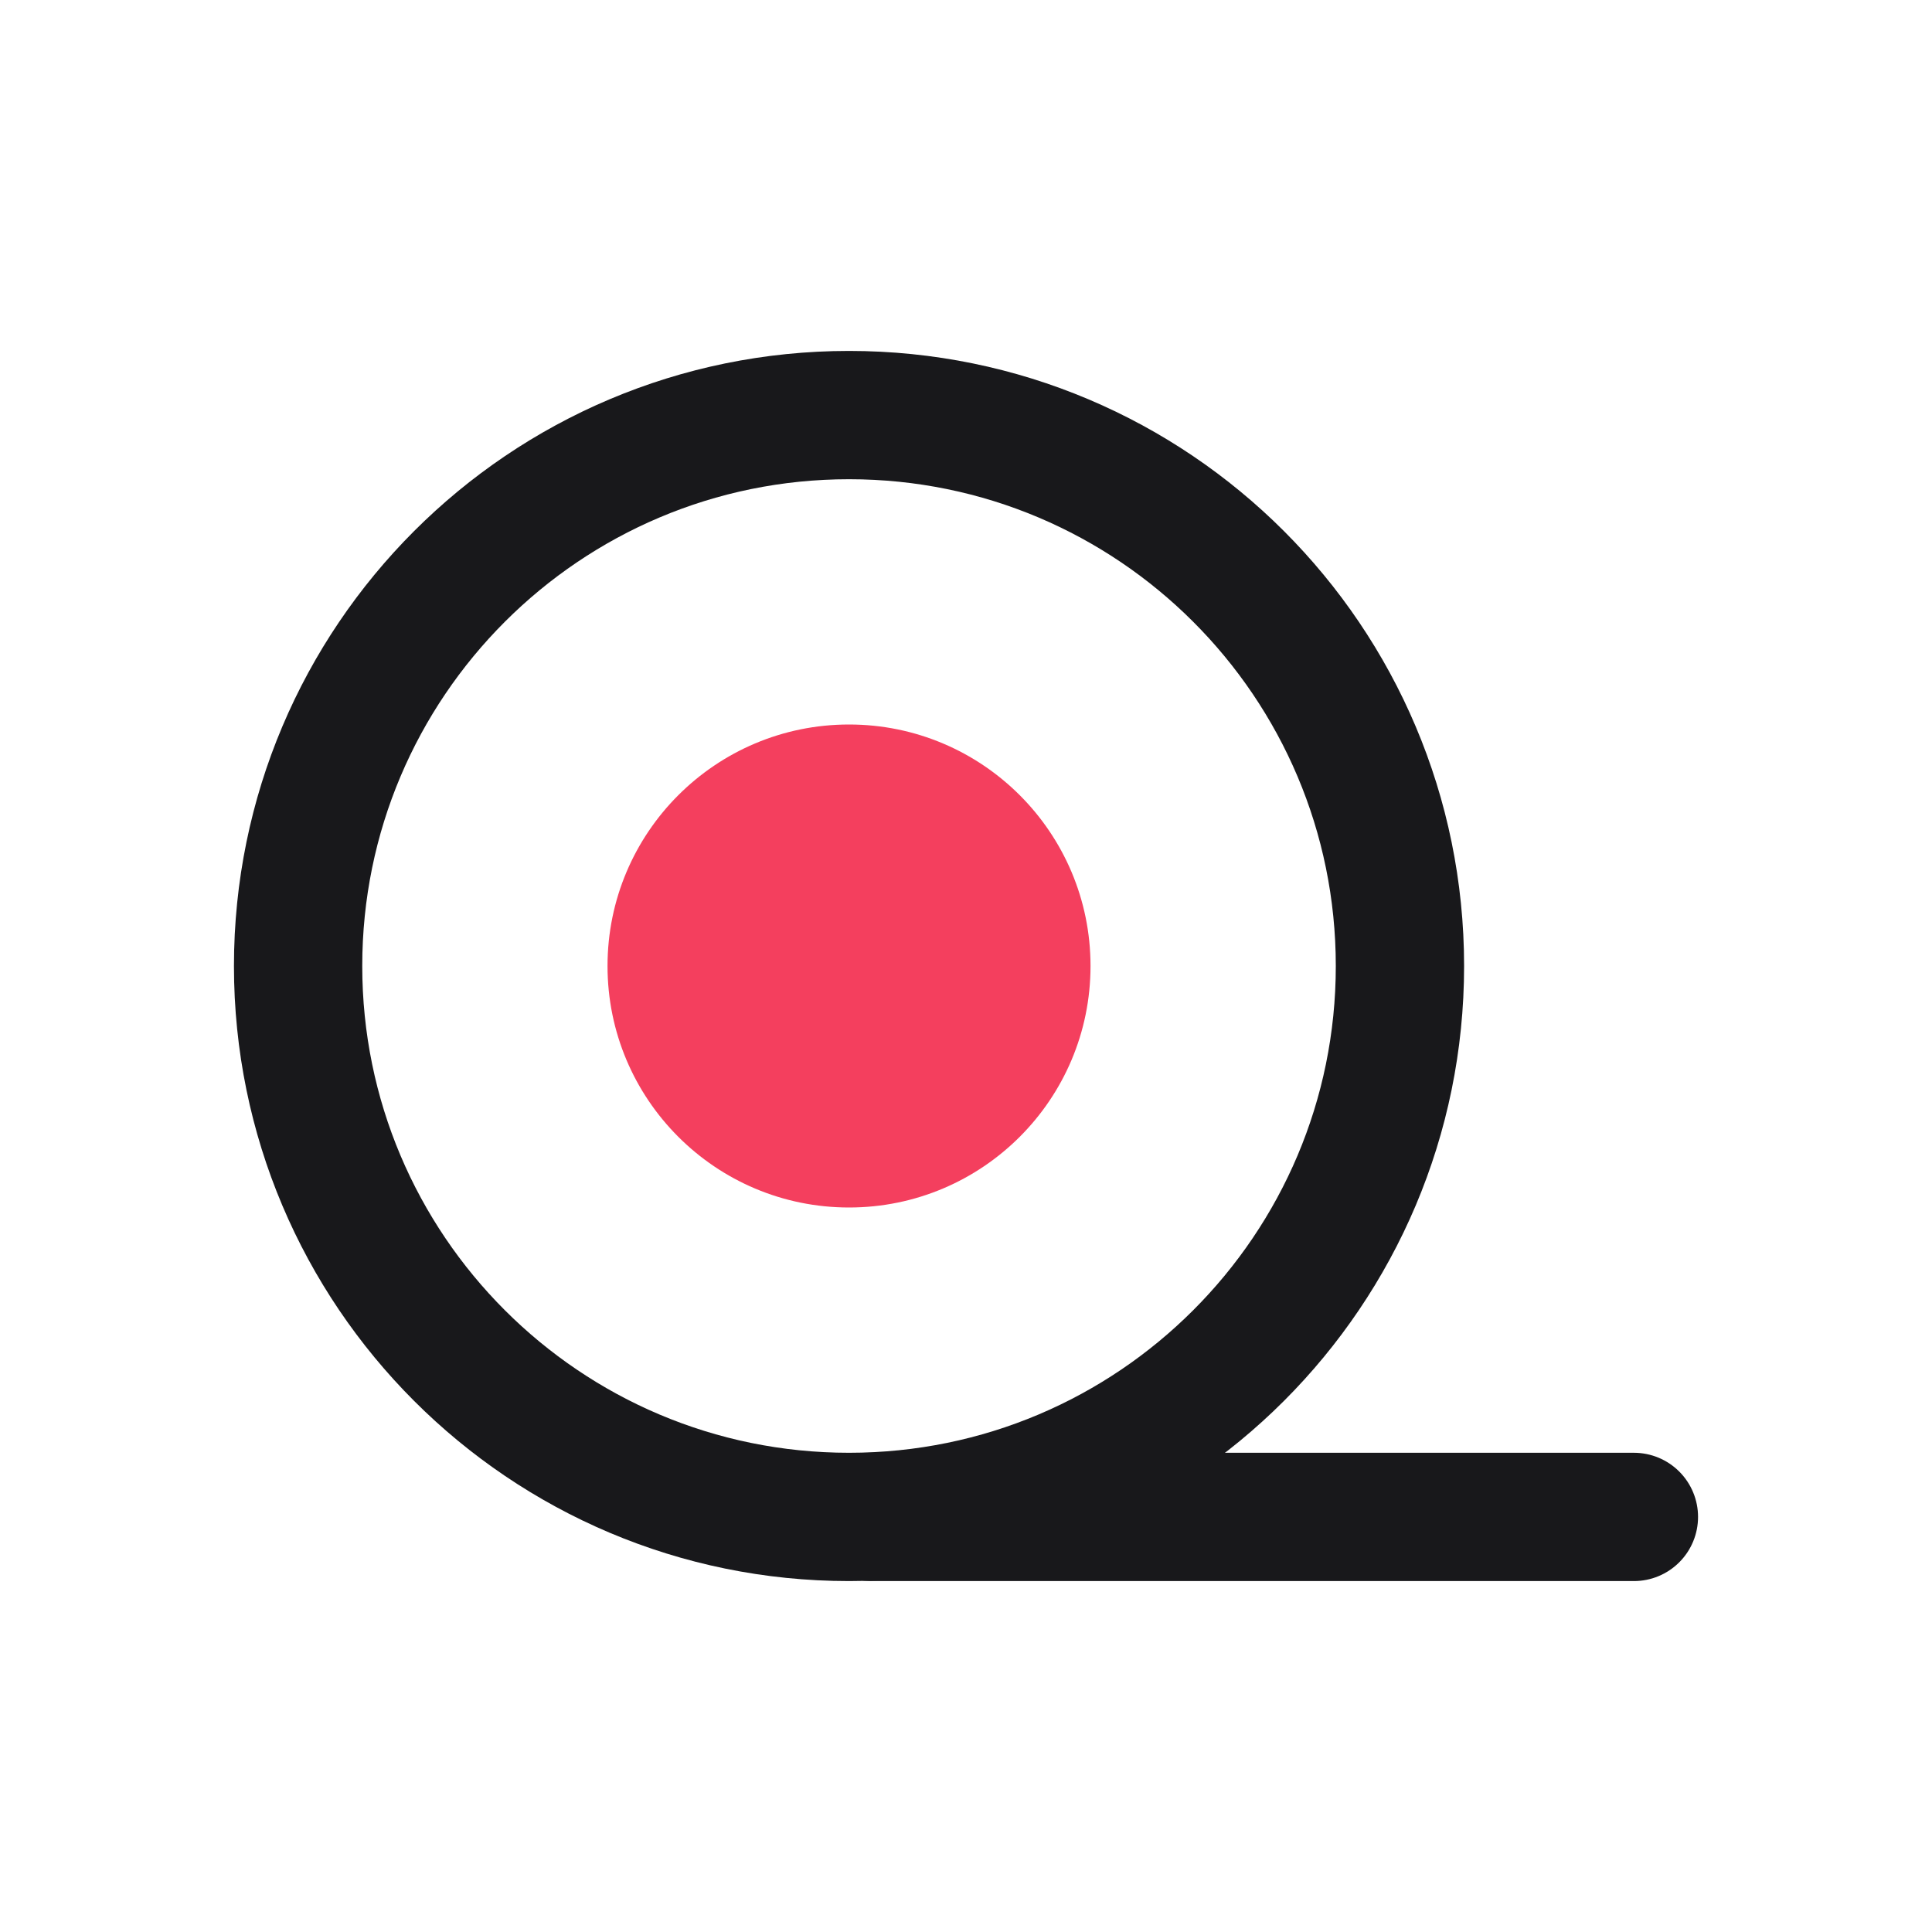
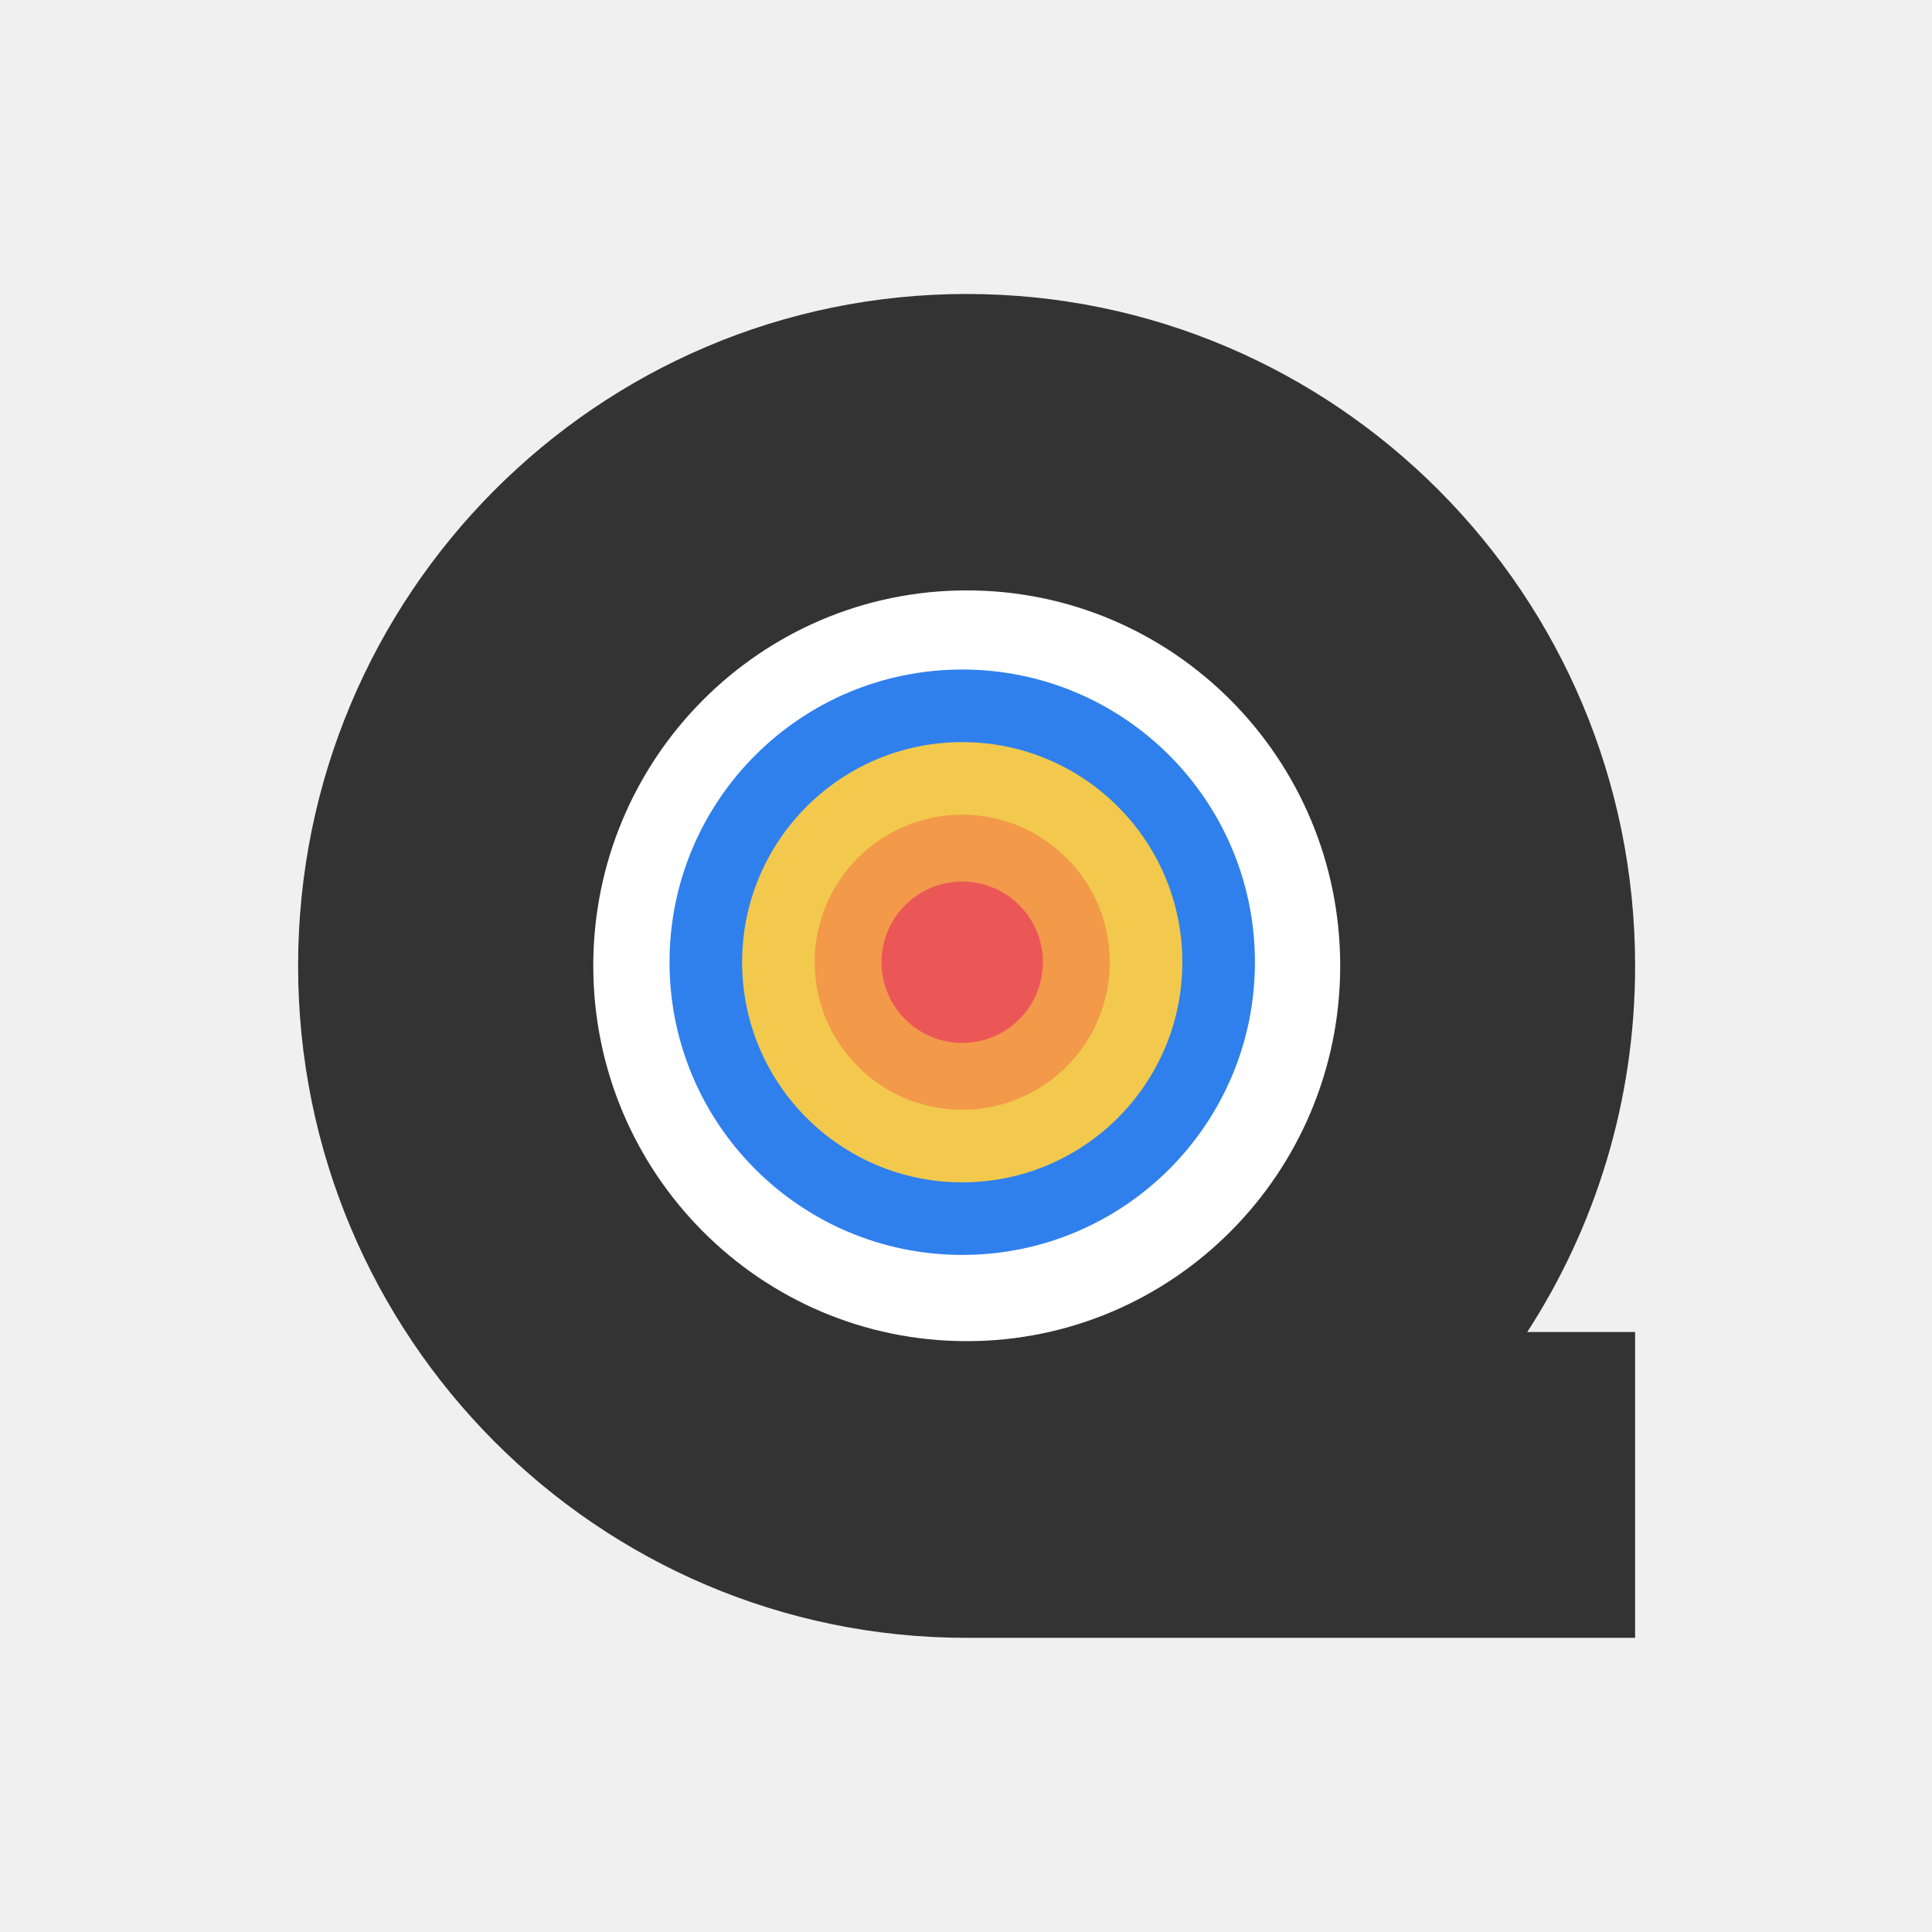
<svg xmlns="http://www.w3.org/2000/svg" viewBox="0 0 512 512" width="512" height="512" role="img" aria-label="Tapes">
-   <rect width="512" height="512" fill="#ffffff" />
-   <path d="M225 402C305.634 402 371 336.634 371 256C371 175.366 305.634 110 225 110C144.366 110 79 175.366 79 256C79 336.634 144.366 402 225 402Z" fill="none" stroke="#18181B" stroke-width="34" />
-   <path d="M225 320C260.346 320 289 291.346 289 256C289 220.654 260.346 192 225 192C189.654 192 161 220.654 161 256C161 291.346 189.654 320 225 320Z" fill="#F43F5E" />
-   <path d="M231 402H433" fill="none" stroke="#18181B" stroke-width="34" stroke-linecap="round" />
+   <style>
+     .reel {
+       fill: #333;
+     }
+     @media (prefers-color-scheme: dark) {
+       .reel {
+         fill: #fff;
+       }
+     }
+ 
+     .reel-1 {
+       fill="#fff";
+     }
+     @media (prefers-color-scheme: dark) {
+       .reel-1 {
+         fill: #333;
+       }
+     }
+   </style>
+   <path class="reel" d="M79 255.977c0-98.345 79.318-178.069 177.161-178.069s177.161 79.724 177.161 178.069c0 35.785-10.503 69.105-28.579 97.016h28.579v81.052H256.161C158.318 434.045 79 354.321 79 255.977m80.639 0c0 53.58 43.214 97.016 96.522 97.016s96.522-43.436 96.522-97.016-43.214-97.017-96.522-97.017-96.522 43.436-96.522 97.017" />
+   <path class="reel-1" fill="#fff" d="M256.195 355.418c54.661 0 98.972-44.538 98.972-99.479 0-54.94-44.311-99.478-98.972-99.478s-98.971 44.538-98.971 99.478c0 54.941 44.311 99.479 98.971 99.479" />
+   <ellipse cx="255" cy="255" fill="#2f80ed" rx="77.568" ry="77.568" />
+   <ellipse cx="255" cy="255" fill="#f2c94c" rx="58.333" ry="58.333" />
+   <ellipse cx="255" cy="255" fill="#f2994a" rx="39.098" ry="39.098" />
+   <ellipse cx="255" cy="255" fill="#eb5757" rx="21.381" ry="21.381" />
</svg>
